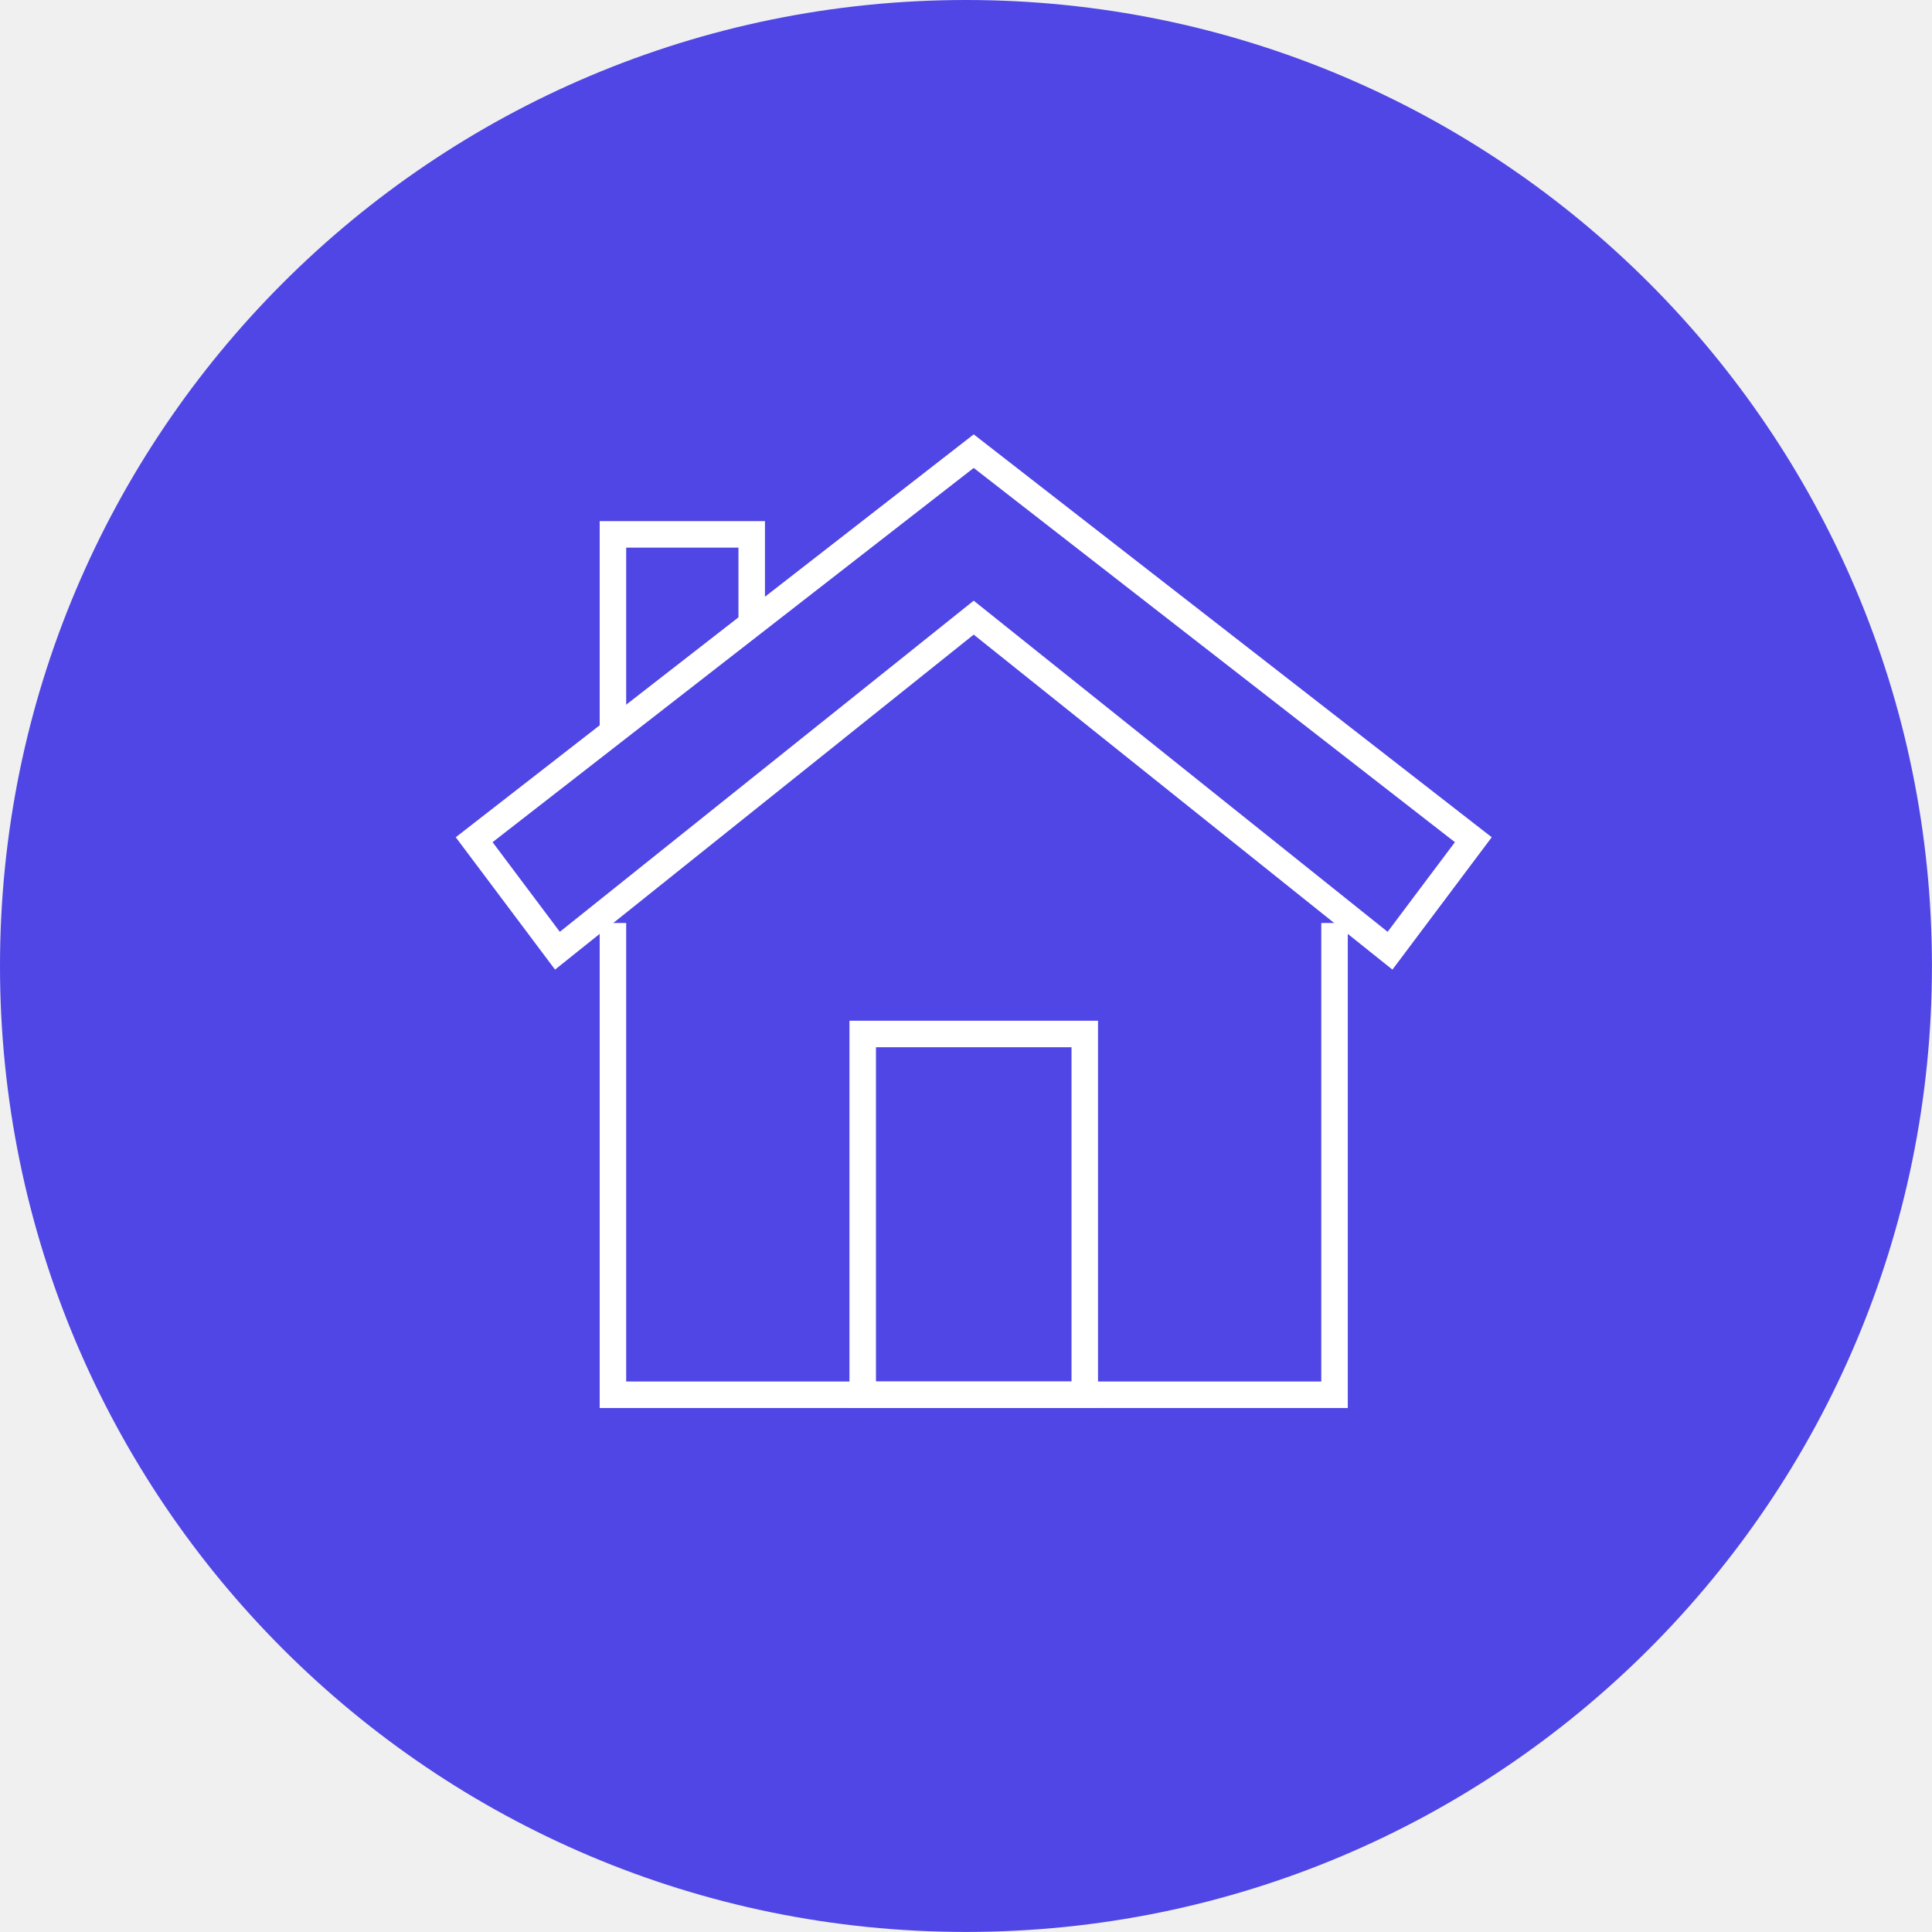
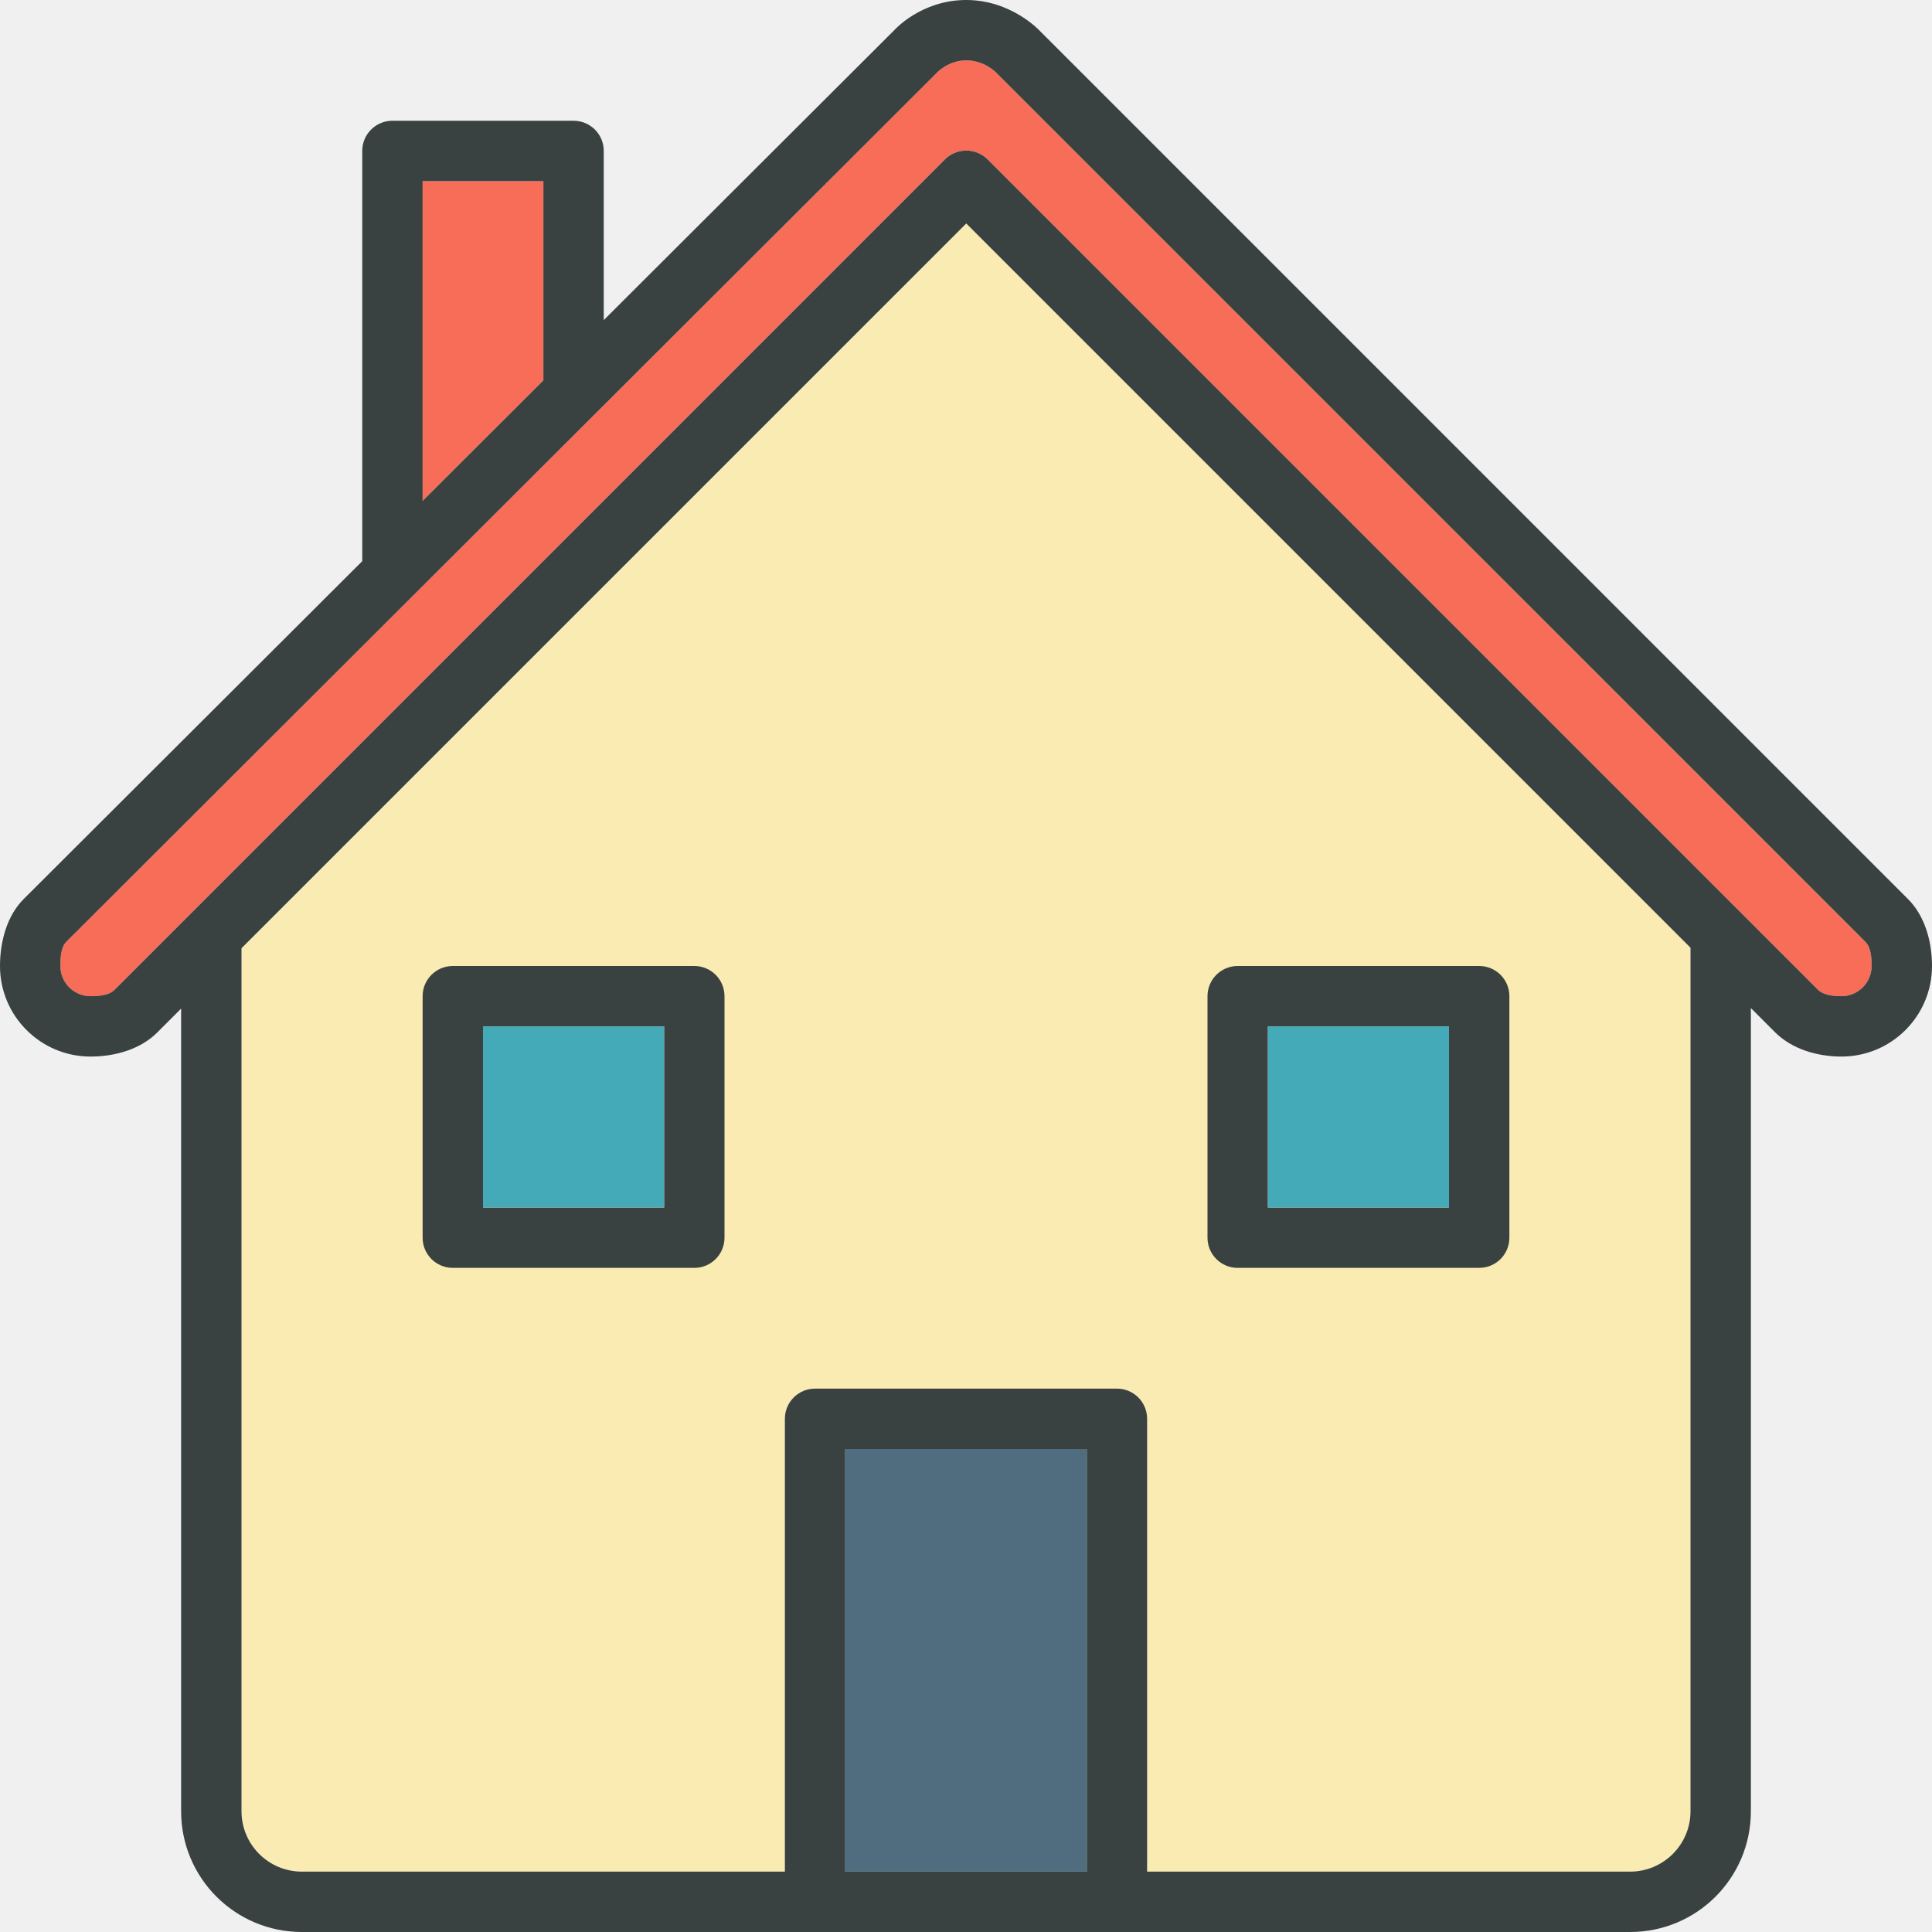
- <svg xmlns="http://www.w3.org/2000/svg" id="Capa_1" data-name="Capa 1" viewBox="0 0 364.47 364.47">
-   <defs>
-     <style>.cls-1{fill:#4f46e5;}.cls-2{fill:none;stroke:#fff;stroke-miterlimit:10;stroke-width:5px;}</style>
-   </defs>
-   <circle class="cls-1" cx="182.23" cy="182.23" r="182.23" />
-   <polyline class="cls-2" points="251.76 174.12 251.76 263.12 115.63 263.12 115.63 174.12" />
-   <rect class="cls-2" x="162.75" y="195.06" width="41.89" height="68.06" />
-   <polygon class="cls-2" points="262.23 179.35 183.69 116.52 105.16 179.35 89.45 158.41 183.69 85.11 277.94 158.41 262.23 179.35" />
-   <polyline class="cls-2" points="141.81 116.52 141.81 100.81 115.63 100.81 115.63 137.47" />
+ <svg xmlns="http://www.w3.org/2000/svg" version="1.0" id="Layer_1" width="800px" height="800px" viewBox="0 0 64 64" enable-background="new 0 0 64 64" xml:space="preserve">
+   <g>
+     <path fill="#F9EBB2" d="M56,60c0,1.104-0.896,2-2,2H38V47c0-0.553-0.447-1-1-1H27c-0.553,0-1,0.447-1,1v15H10c-1.104,0-2-0.896-2-2   V31.411L32.009,7.403L56,31.394V60z" />
+     <polygon fill="#F76D57" points="14,6 18,6 18,12.601 14,16.593  " />
+     <rect x="28" y="48" fill="#F9EBB2" width="8" height="14" />
+     <path fill="#F76D57" d="M61,33c-0.276,0-0.602-0.036-0.782-0.217L32.716,5.281c-0.195-0.195-0.451-0.293-0.707-0.293   s-0.512,0.098-0.707,0.293L3.791,32.793C3.61,32.974,3.276,33,3,33c-0.553,0-1-0.447-1-1c0-0.276,0.016-0.622,0.197-0.803   L31.035,2.41c0,0,0.373-0.41,0.974-0.41s0.982,0.398,0.982,0.398l28.806,28.805C61.978,31.384,62,31.724,62,32   C62,32.552,61.553,33,61,33z" />
+     <g>
+       <path fill="#394240" d="M63.211,29.789L34.438,1.015c0,0-0.937-1.015-2.43-1.015s-2.376,0.991-2.376,0.991L20,10.604V5    c0-0.553-0.447-1-1-1h-6c-0.553,0-1,0.447-1,1v13.589L0.783,29.783C0.24,30.326,0,31.172,0,32c0,1.656,1.343,3,3,3    c0.828,0,1.662-0.251,2.205-0.794L6,33.411V60c0,2.211,1.789,4,4,4h44c2.211,0,4-1.789,4-4V33.394l0.804,0.804    C59.347,34.739,60.172,35,61,35c1.657,0,3-1.343,3-3C64,31.171,63.754,30.332,63.211,29.789z M14,6h4v6.601l-4,3.992V6z M36,62h-8    V48h8V62z M56,60c0,1.104-0.896,2-2,2H38V47c0-0.553-0.447-1-1-1H27c-0.553,0-1,0.447-1,1v15H10c-1.104,0-2-0.896-2-2V31.411    L32.009,7.403L56,31.394V60z M61,33c-0.276,0-0.602-0.036-0.782-0.217L32.716,5.281c-0.195-0.195-0.451-0.293-0.707-0.293    s-0.512,0.098-0.707,0.293L3.791,32.793C3.61,32.974,3.276,33,3,33c-0.553,0-1-0.447-1-1c0-0.276,0.016-0.622,0.197-0.803    L31.035,2.41c0,0,0.373-0.41,0.974-0.41s0.982,0.398,0.982,0.398l28.806,28.805C61.978,31.384,62,31.724,62,32    C62,32.552,61.553,33,61,33z" />
+       <path fill="#394240" d="M23,32h-8c-0.553,0-1,0.447-1,1v8c0,0.553,0.447,1,1,1h8c0.553,0,1-0.447,1-1v-8    C24,32.447,23.553,32,23,32z M22,40h-6v-6h6V40z" />
+       <path fill="#394240" d="M41,42h8c0.553,0,1-0.447,1-1v-8c0-0.553-0.447-1-1-1h-8c-0.553,0-1,0.447-1,1v8    C40,41.553,40.447,42,41,42z M42,34h6v6h-6V34z" />
+     </g>
+     <rect x="28" y="48" fill="#506C7F" width="8" height="14" />
+     <g>
+       <rect x="16" y="34" fill="#45AAB8" width="6" height="6" />
+       <rect x="42" y="34" fill="#45AAB8" width="6" height="6" />
+     </g>
+   </g>
</svg>
